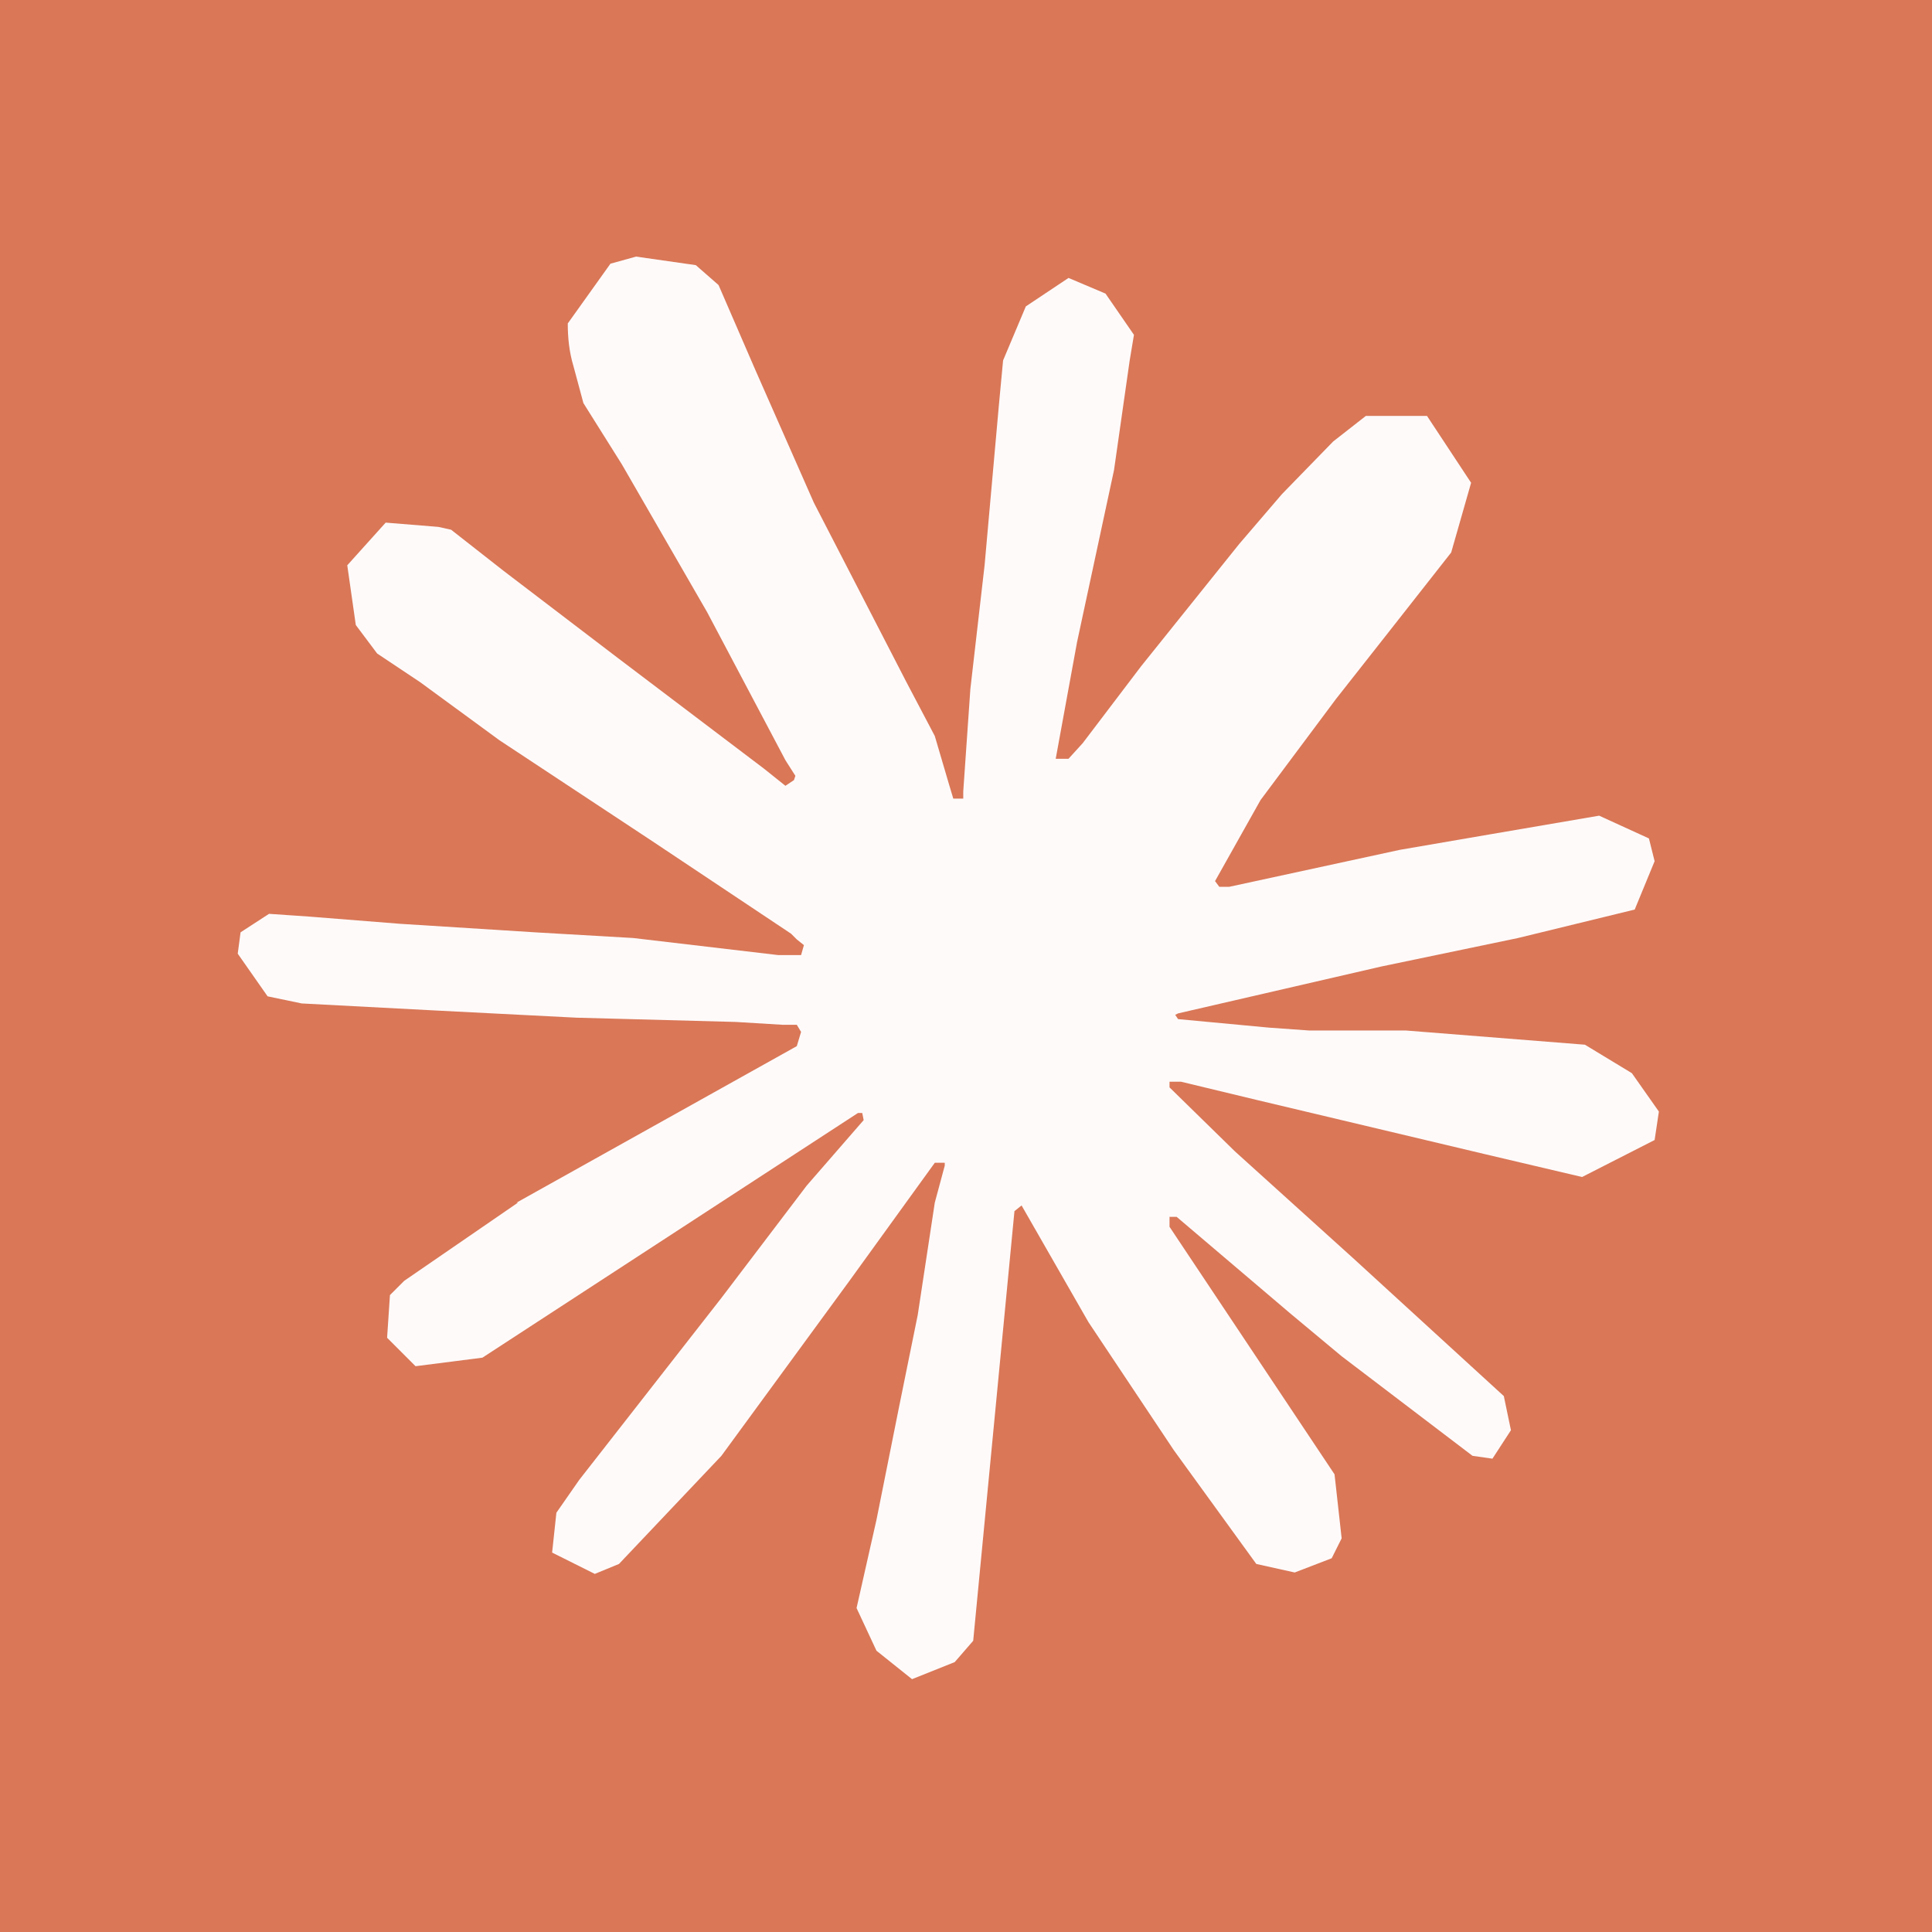
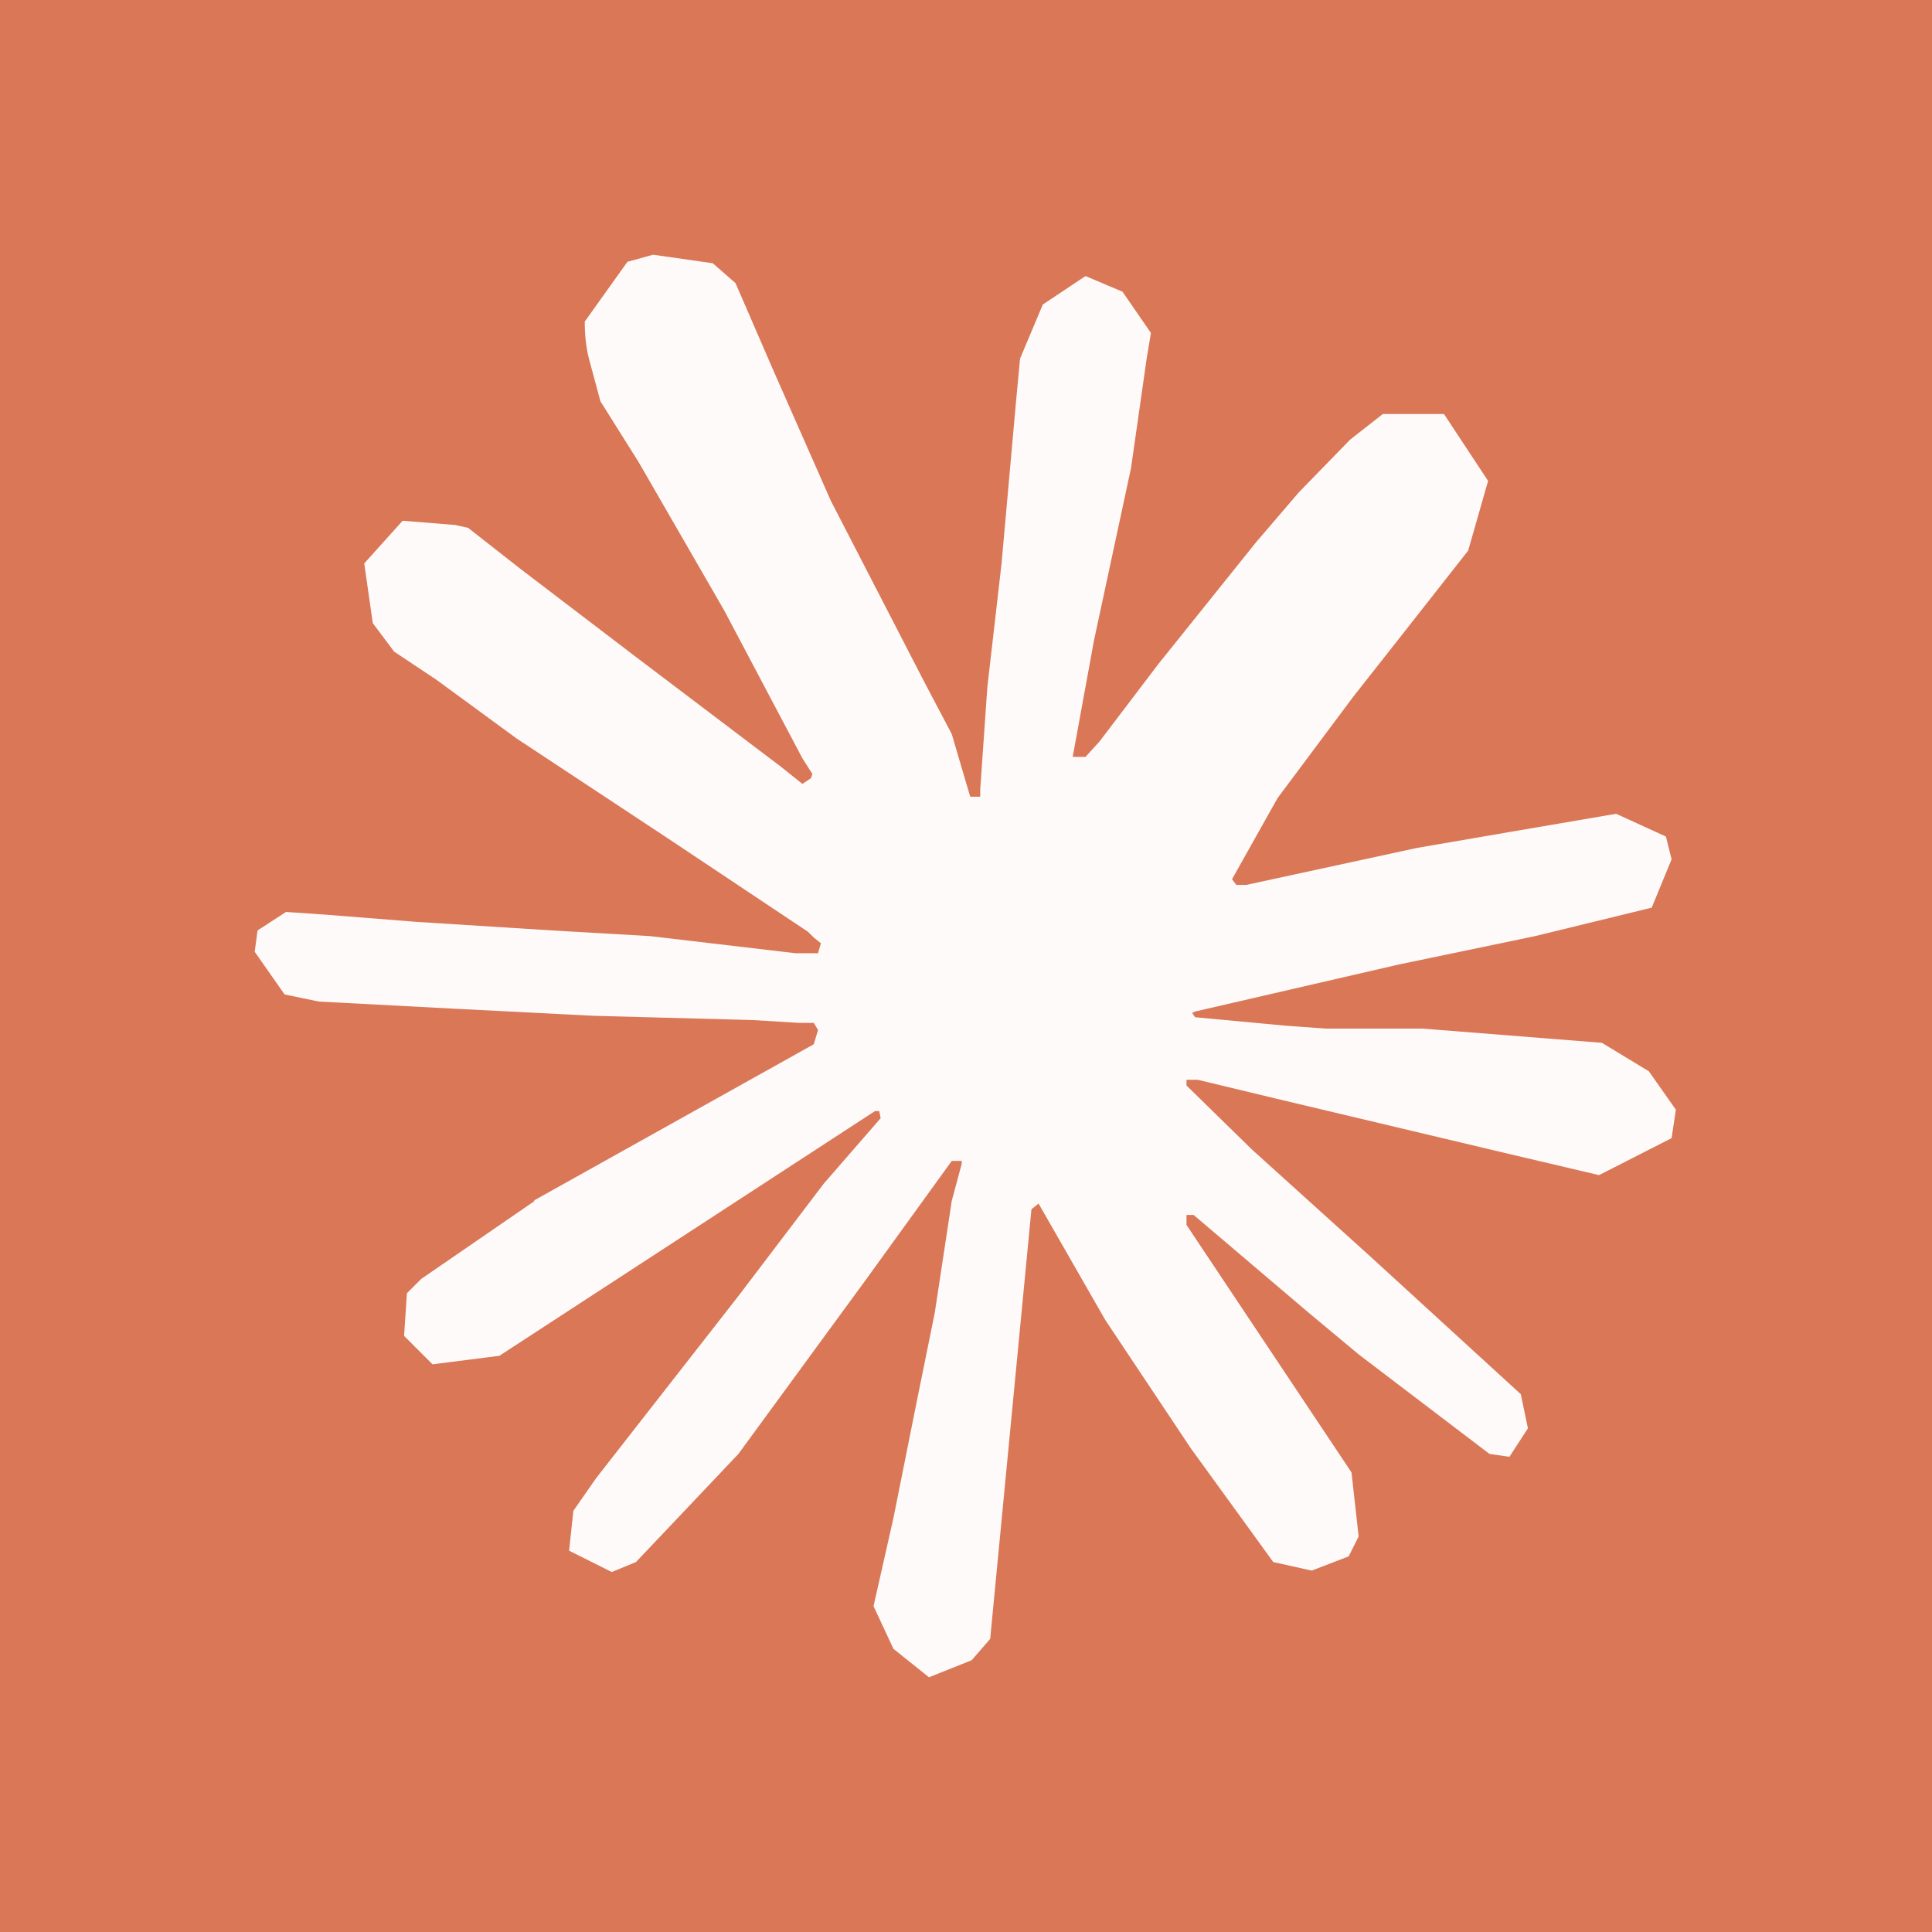
- <svg xmlns="http://www.w3.org/2000/svg" width="512" height="512" viewBox="0 0 512 512" fill="none">
-   <rect width="512" height="512" fill="#D97757" />
+ <svg xmlns="http://www.w3.org/2000/svg" width="1024" height="1024" viewBox="0 0 1024 1024" fill="none">
+   <rect width="1024" height="1024" fill="#D97757" />
  <g clip-path="url(#clip0_759_151)">
-     <path d="M136.892 318.705L211.161 277.235L212.292 273.465L211.161 271.58H207.391L194.95 270.826L152.726 269.695L115.78 267.81L79.965 265.925L70.917 264.04L63 252.73L63.754 247.075L71.294 242.174L82.227 242.928L105.978 244.813L141.793 247.075L167.806 248.583L206.26 253.107H212.292L213.046 250.468L211.161 248.96L209.653 247.452L172.33 222.57L132.368 196.18L111.256 180.723L99.946 173.183L94.291 165.643L92.029 149.809L102.208 138.499L116.157 139.63L119.55 140.384L133.499 151.317L163.659 174.314L202.49 203.72L208.145 208.244L210.407 206.736L210.784 205.605L208.145 201.458L187.41 162.25L164.79 123.042L154.611 106.831L151.972 97.029C150.841 93.259 150.464 89.489 150.464 85.719L161.774 69.885L168.56 68L184.394 70.262L190.426 75.54L200.228 98.16L215.685 133.221L240.19 180.723L247.73 195.049L251.5 207.867L252.631 211.637H255.27V209.752L257.155 182.608L260.925 149.809L264.695 107.585L265.826 95.521L271.858 81.195L283.168 73.655L292.97 77.802L300.51 88.735L299.379 95.521L295.232 124.55L285.43 170.167L279.775 201.081H283.168L286.938 196.934L302.395 176.576L328.408 144.154L339.718 130.959L353.29 117.01L361.961 110.224H378.172L389.859 127.943L384.581 146.416L367.993 167.528L354.044 185.247L334.063 212.014L321.999 233.503L323.13 235.011H325.769L371.009 225.209L395.137 221.062L423.789 216.161L436.984 222.193L438.492 228.225L433.214 241.043L402.3 248.583L366.108 256.123L312.197 268.564L311.443 268.941L312.197 270.072L336.325 272.334L346.881 273.088H372.517L420.019 276.858L432.46 284.398L439.623 294.577L438.492 302.117L419.265 311.919L393.629 305.887L333.309 291.561L312.951 286.66H309.935V288.168L327.277 305.133L358.568 333.408L398.53 369.977L400.415 379.025L395.514 386.565L390.236 385.811L355.552 359.421L341.98 348.111L311.82 322.475H309.935V325.114L316.721 335.293L353.667 390.712L355.552 407.677L352.913 412.955L343.111 416.725L332.932 414.463L311.066 384.303L288.446 350.373L270.727 319.459L268.842 320.967L257.909 434.821L253.008 440.476L241.698 445L232.273 437.46L226.995 426.15L232.273 402.776L238.305 372.616L243.206 348.488L247.73 318.705L250.369 308.903V308.149H247.73L225.11 339.44L191.18 385.811L164.036 414.463L157.627 417.102L146.317 411.447L147.448 400.891L153.48 392.22L191.18 343.964L213.8 314.181L228.88 296.839L228.503 294.954H227.372L127.844 359.798L110.125 362.06L102.585 354.52L103.339 343.21L107.109 339.44L137.269 318.705H136.892Z" fill="#FEFAFA" />
+     <path d="M282.784 636.41L431.322 553.47L433.584 545.93L431.322 542.16H423.782L398.9 540.652L314.452 538.39L240.56 534.62L168.93 530.85L150.834 527.08L135 504.46L136.508 493.15L151.588 483.348L173.454 484.856L220.956 488.626L292.586 493.15L344.612 496.166L421.52 505.214H433.584L435.092 499.936L431.322 496.92L428.306 493.904L353.66 444.14L273.736 391.36L231.512 360.446L208.892 345.366L197.582 330.286L193.058 298.618L213.416 275.998L241.314 278.26L248.1 279.768L275.998 301.634L336.318 347.628L413.98 406.44L425.29 415.488L429.814 412.472L430.568 410.21L425.29 401.916L383.82 323.5L338.58 245.084L318.222 212.662L312.944 193.058C310.682 185.518 309.928 177.978 309.928 170.438L332.548 138.77L346.12 135L377.788 139.524L389.852 150.08L409.456 195.32L440.37 265.442L489.38 360.446L504.46 389.098L512 414.734L514.262 422.274H519.54V418.504L523.31 364.216L530.85 298.618L538.39 214.17L540.652 190.042L552.716 161.39L575.336 146.31L594.94 154.604L610.02 176.47L607.758 190.042L599.464 248.1L579.86 339.334L568.55 401.162H575.336L582.876 392.868L613.79 352.152L665.816 287.308L688.436 260.918L715.58 233.02L732.922 219.448H765.344L788.718 254.886L778.162 291.832L744.986 334.056L717.088 369.494L677.126 423.028L652.998 466.006L655.26 469.022H660.538L751.018 449.418L799.274 441.124L856.578 431.322L882.968 443.386L885.984 455.45L875.428 481.086L813.6 496.166L741.216 511.246L633.394 536.128L631.886 536.882L633.394 539.144L681.65 543.668L702.762 545.176H754.034L849.038 552.716L873.92 567.796L888.246 588.154L885.984 603.234L847.53 622.838L796.258 610.774L675.618 582.122L634.902 572.32H628.87V575.336L663.554 609.266L726.136 665.816L806.06 738.954L809.83 757.05L800.028 772.13L789.472 770.622L720.104 717.842L692.96 695.222L632.64 643.95H628.87V649.228L642.442 669.586L716.334 780.424L720.104 814.354L714.826 824.91L695.222 832.45L674.864 827.926L631.132 767.606L585.892 699.746L550.454 637.918L546.684 640.934L524.818 868.642L515.016 879.952L492.396 889L473.546 873.92L462.99 851.3L473.546 804.552L485.61 744.232L495.412 695.976L504.46 636.41L509.738 616.806V615.298H504.46L459.22 677.88L391.36 770.622L337.072 827.926L324.254 833.204L301.634 821.894L303.896 800.782L315.96 783.44L391.36 686.928L436.6 627.362L466.76 592.678L466.006 588.908H463.744L264.688 718.596L229.25 723.12L214.17 708.04L215.678 685.42L223.218 677.88L283.538 636.41H282.784Z" fill="#FEFAFA" />
  </g>
  <defs>
    <clipPath id="clip0_759_151">
-       <rect width="377" height="377" fill="white" transform="translate(63 68)" />
+       <rect width="754" height="754" fill="white" transform="translate(135 135)" />
    </clipPath>
  </defs>
</svg>
